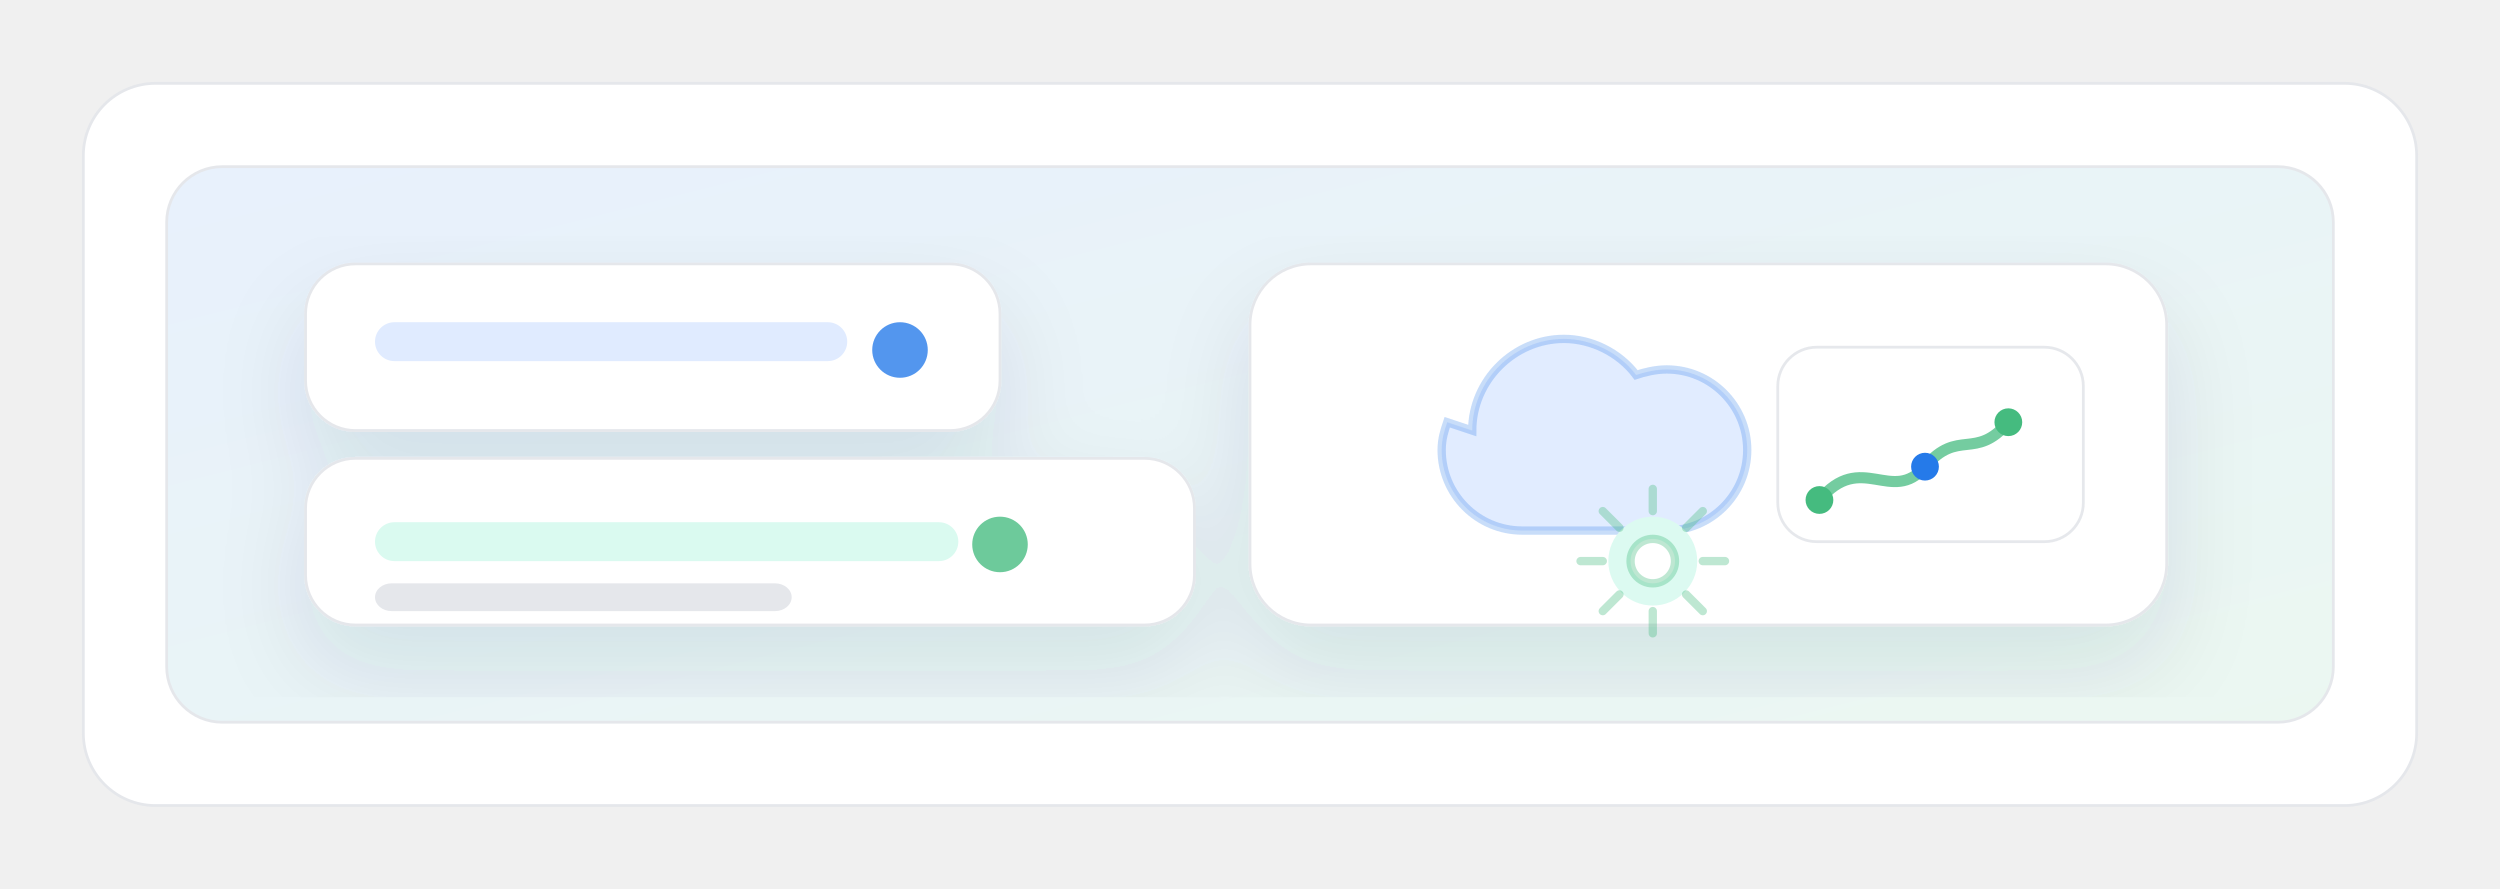
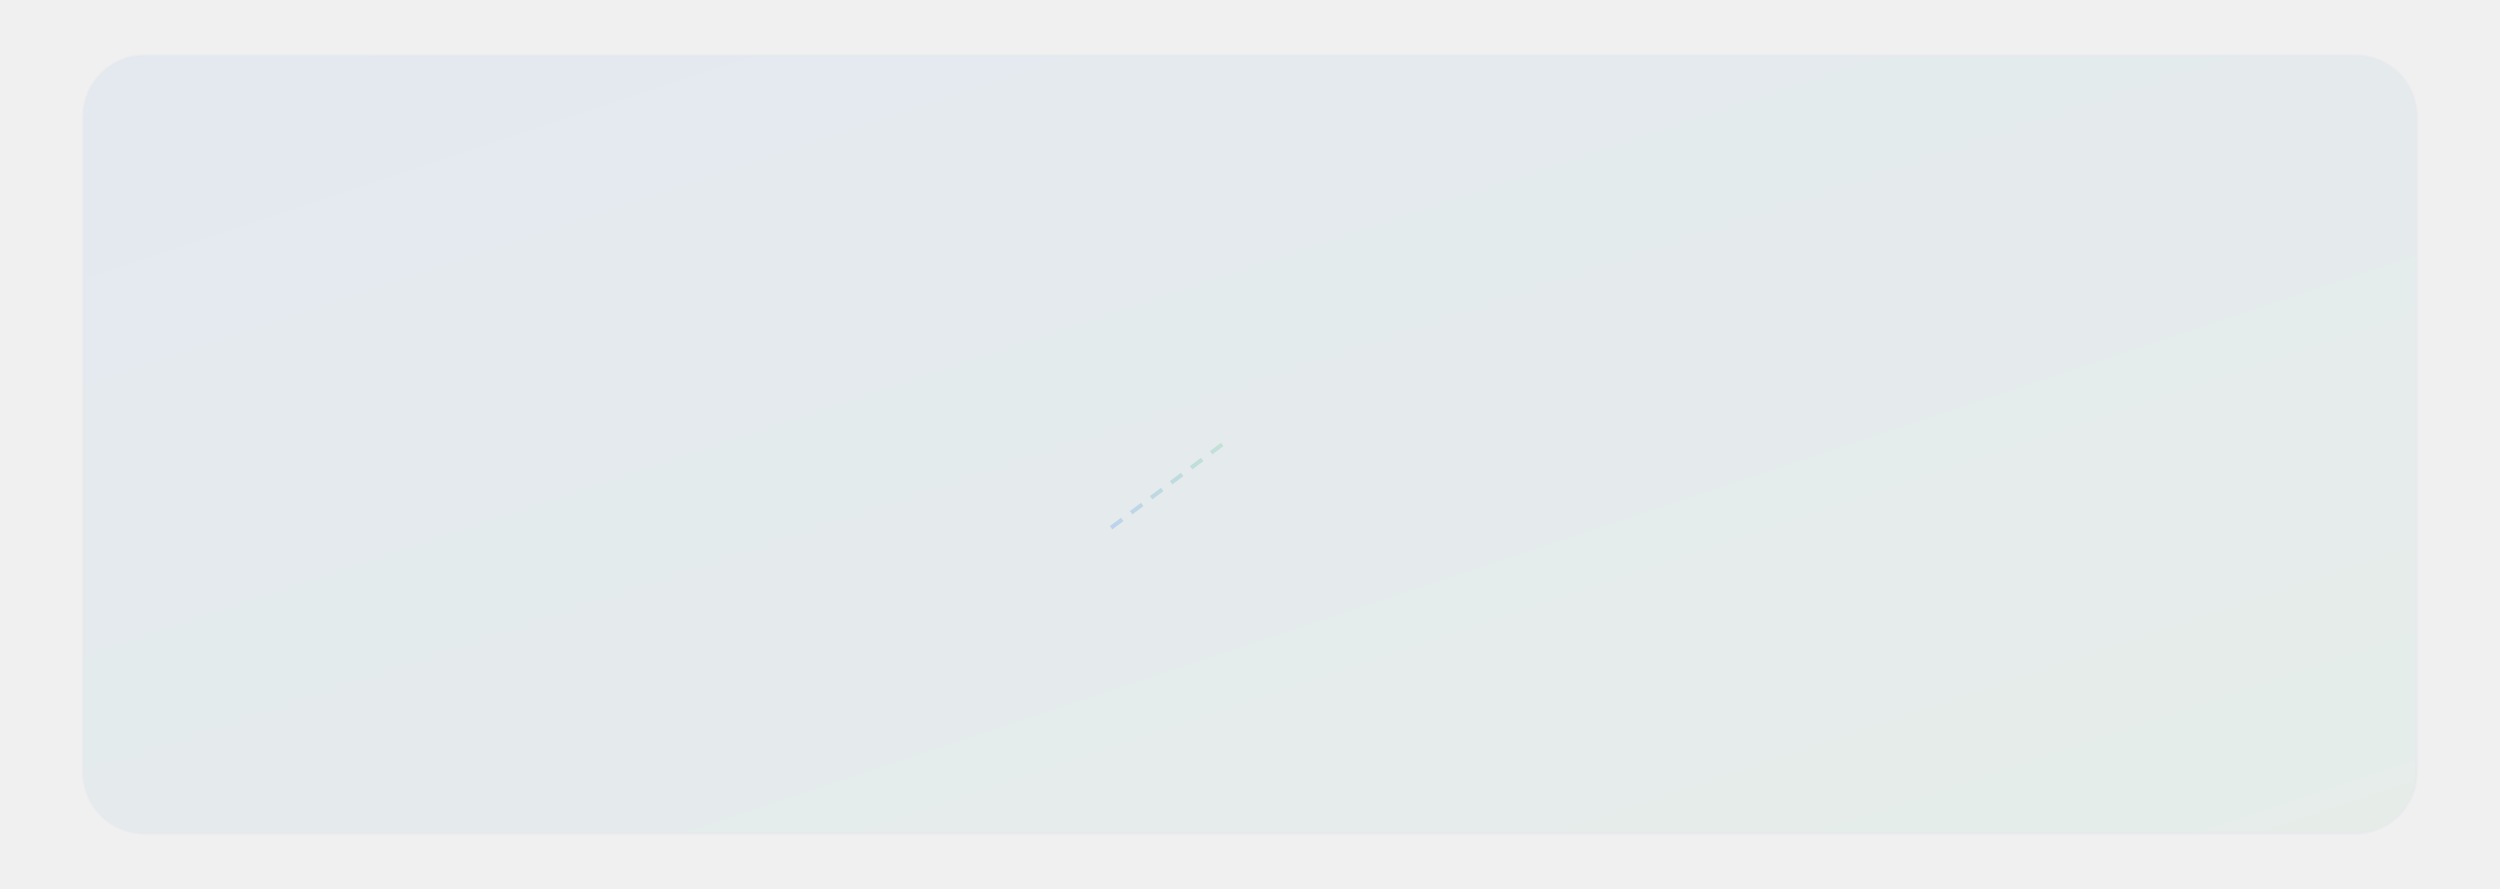
<svg xmlns="http://www.w3.org/2000/svg" viewBox="0 0 900 320" role="img" aria-label="Engineering and AI services stack illustration">
  <defs>
-     <linearGradient id="bg" x1="0" y1="0" x2="1" y2="1">
-       <stop offset="0" stop-color="#1a73e8" stop-opacity="0.10" />
-       <stop offset="1" stop-color="#3cb879" stop-opacity="0.10" />
+     <linearGradient id="ssBg" x1="0" y1="0" x2="1" y2="1">
+       <stop offset="0" stop-color="#1a73e8" stop-opacity="0.06" />
+       <stop offset="1" stop-color="#3cb879" stop-opacity="0.06" />
    </linearGradient>
-     <filter id="shadow" x="-20%" y="-20%" width="140%" height="140%">
-       <feDropShadow dx="0" dy="16" stdDeviation="16" flood-color="#0b2c53" flood-opacity="0.10" />
+     <linearGradient id="ssAccent" x1="0" y1="0" x2="1" y2="0">
+       <stop offset="0" stop-color="#1a73e8" />
+       <stop offset="1" stop-color="#3cb879" />
+     </linearGradient>
+     <filter id="ssShadow">
+       <feDropShadow dx="0" dy="6" stdDeviation="12" flood-color="#0b2c53" flood-opacity="0.08" />
    </filter>
  </defs>
-   <rect x="30" y="30" width="840" height="260" rx="26" fill="#ffffff" stroke="#e5e7eb" />
-   <rect x="60" y="60" width="780" height="200" rx="20" fill="url(#bg)" stroke="#e5e7eb" />
-   <g filter="url(#shadow)">
-     <rect x="110" y="95" width="250" height="60" rx="18" fill="#ffffff" stroke="#e5e7eb" />
-     <rect x="110" y="165" width="320" height="60" rx="18" fill="#ffffff" stroke="#e5e7eb" />
-     <rect x="450" y="95" width="330" height="130" rx="22" fill="#ffffff" stroke="#e5e7eb" />
+   <rect x="30" y="20" width="840" height="280" rx="22" fill="url(#ssBg)" stroke="#e5e7eb" stroke-opacity="0.4" />
+   <g filter="url(#ssShadow)" opacity="0">
+     <animate attributeName="opacity" from="0" to="1" dur="0.4s" fill="freeze" begin="0.3s" />
+     <rect x="80" y="55" width="250" height="80" rx="16" fill="#ffffff" stroke="#e5e7eb" stroke-opacity="0.5" />
+     <text x="105" y="85" font-family="Inter,system-ui,sans-serif" font-size="13" font-weight="700" fill="#0b2c53">Cloud &amp; Platform</text>
+     <text x="105" y="105" font-family="Inter,system-ui,sans-serif" font-size="10" fill="#6b7280">Azure • AWS • Kubernetes • Docker</text>
+     <path d="M280 75c0-10 8-18 18-18 6 0 11 3 14 7 2-1 4-1 6-1 9 0 16 7 16 16s-7 16-16 16h-24c-9 0-16-7-16-16 0-2 0-4 1-5z" fill="#e0ebff" stroke="#1a73e8" stroke-opacity="0.25" stroke-width="1.5">
+       <animate attributeName="opacity" from="0.5" to="1" dur="2s" repeatCount="indefinite" />
+     </path>
  </g>
-   <g>
-     <rect x="135" y="116" width="170" height="14" rx="7" fill="#e0ebff" />
-     <rect x="135" y="188" width="210" height="14" rx="7" fill="#dafaf0" />
-     <rect x="135" y="210" width="150" height="10" rx="6" fill="#e5e7eb" />
-     <circle cx="324" cy="126" r="10" fill="#1a73e8" fill-opacity="0.75" />
-     <circle cx="360" cy="196" r="10" fill="#3cb879" fill-opacity="0.75" />
-   </g>
-   <g opacity="0.95">
-     <path d="M530 155c0-18 15-33 33-33 10 0 20 5 26 13 3-1 7-2 11-2 16 0 29 13 29 29 0 16-13 29-29 29H548c-16 0-29-13-29-29 0-4 1-7 2-10z" fill="#e0ebff" />
-     <path d="M530 155c0-18 15-33 33-33 10 0 20 5 26 13 3-1 7-2 11-2 16 0 29 13 29 29 0 16-13 29-29 29H548c-16 0-29-13-29-29 0-4 1-7 2-10z" fill="none" stroke="#1a73e8" stroke-opacity="0.25" stroke-width="3" />
-     <rect x="640" y="125" width="110" height="70" rx="14" fill="#ffffff" stroke="#e5e7eb" />
-     <path d="M655 180c15-18 26 2 38-12s18-2 30-16" fill="none" stroke="#3cb879" stroke-opacity="0.75" stroke-width="4" stroke-linecap="round" />
-     <circle cx="655" cy="180" r="5" fill="#3cb879" />
-     <circle cx="693" cy="168" r="5" fill="#1a73e8" />
-     <circle cx="723" cy="152" r="5" fill="#3cb879" />
-     <g transform="translate(595 202)">
-       <circle cx="0" cy="0" r="16" fill="#dafaf0" />
-       <circle cx="0" cy="0" r="8" fill="#ffffff" stroke="#3cb879" stroke-opacity="0.35" stroke-width="3" />
-       <path d="M0-26v8M0 18v8M-26 0h8M18 0h8M-18-18l6 6M12 12l6 6M-18 18l6-6M12-12l6-6" stroke="#3cb879" stroke-opacity="0.35" stroke-width="3" stroke-linecap="round" />
+   <g filter="url(#ssShadow)" opacity="0">
+     <animate attributeName="opacity" from="0" to="1" dur="0.4s" fill="freeze" begin="0.6s" />
+     <rect x="80" y="150" width="320" height="80" rx="16" fill="#ffffff" stroke="#e5e7eb" stroke-opacity="0.5" />
+     <text x="105" y="180" font-family="Inter,system-ui,sans-serif" font-size="13" font-weight="700" fill="#0b2c53">Full-Stack Engineering</text>
+     <text x="105" y="200" font-family="Inter,system-ui,sans-serif" font-size="10" fill="#6b7280">Python • .NET • React • Qt/QML • PostgreSQL</text>
+     <g transform="translate(105,210)">
+       <rect x="0" y="0" width="42" height="16" rx="8" fill="#e0ebff" opacity="0">
+         <animate attributeName="opacity" from="0" to="1" dur="0.3s" fill="freeze" begin="1s" />
+       </rect>
+       <text x="8" y="11" font-family="Inter,system-ui,sans-serif" font-size="8" font-weight="600" fill="#1a73e8" opacity="0">
+         API<animate attributeName="opacity" from="0" to="1" dur="0.3s" fill="freeze" begin="1s" />
+       </text>
+       <rect x="50" y="0" width="42" height="16" rx="8" fill="#dafaf0" opacity="0">
+         <animate attributeName="opacity" from="0" to="1" dur="0.3s" fill="freeze" begin="1.1s" />
+       </rect>
+       <text x="58" y="11" font-family="Inter,system-ui,sans-serif" font-size="8" font-weight="600" fill="#16a34a" opacity="0">
+         Web<animate attributeName="opacity" from="0" to="1" dur="0.3s" fill="freeze" begin="1.1s" />
+       </text>
+       <rect x="100" y="0" width="66" height="16" rx="8" fill="#fff7ed" opacity="0">
+         <animate attributeName="opacity" from="0" to="1" dur="0.3s" fill="freeze" begin="1.2s" />
+       </rect>
+       <text x="108" y="11" font-family="Inter,system-ui,sans-serif" font-size="8" font-weight="600" fill="#c2410c" opacity="0">
+         Desktop<animate attributeName="opacity" from="0" to="1" dur="0.3s" fill="freeze" begin="1.2s" />
+       </text>
    </g>
  </g>
+   <g filter="url(#ssShadow)" opacity="0">
+     <animate attributeName="opacity" from="0" to="1" dur="0.4s" fill="freeze" begin="0.9s" />
+     <rect x="440" y="55" width="360" height="175" rx="18" fill="#ffffff" stroke="#e5e7eb" stroke-opacity="0.5" />
+     <text x="470" y="85" font-family="Inter,system-ui,sans-serif" font-size="13" font-weight="700" fill="#0b2c53">AI &amp; Analytics Engine</text>
+     <rect x="470" y="100" width="150" height="80" rx="12" fill="#f7f9fc" stroke="#e5e7eb" stroke-opacity="0.4" />
+     <path d="M485 165 L505 145 L525 155 L545 130 L565 140 L585 118 L605 125" fill="none" stroke="url(#ssAccent)" stroke-width="2.5" stroke-linecap="round" stroke-dasharray="150" stroke-dashoffset="150">
+       <animate attributeName="stroke-dashoffset" from="150" to="0" dur="1.5s" fill="freeze" begin="1.3s" />
+     </path>
+     <circle cx="605" cy="125" r="4" fill="#3cb879" opacity="0">
+       <animate attributeName="opacity" from="0" to="1" dur="0.3s" fill="freeze" begin="2.5s" />
+     </circle>
+     <circle cx="605" cy="125" r="4" fill="none" stroke="#3cb879" stroke-width="1" opacity="0">
+       <animate attributeName="opacity" from="0.5" to="0" dur="1.5s" repeatCount="indefinite" begin="2.8s" />
+       <animate attributeName="r" from="4" to="12" dur="1.5s" repeatCount="indefinite" begin="2.8s" />
+     </circle>
+     <g transform="translate(650,105)">
+       <text x="0" y="12" font-family="Inter,system-ui,sans-serif" font-size="10" fill="#6b7280" opacity="0">
+         ✦ ML Models<animate attributeName="opacity" from="0" to="1" dur="0.3s" fill="freeze" begin="1.5s" />
+       </text>
+       <text x="0" y="30" font-family="Inter,system-ui,sans-serif" font-size="10" fill="#6b7280" opacity="0">
+         ✦ NLP Pipeline<animate attributeName="opacity" from="0" to="1" dur="0.3s" fill="freeze" begin="1.7s" />
+       </text>
+       <text x="0" y="48" font-family="Inter,system-ui,sans-serif" font-size="10" fill="#6b7280" opacity="0">
+         ✦ Computer Vision<animate attributeName="opacity" from="0" to="1" dur="0.3s" fill="freeze" begin="1.9s" />
+       </text>
+       <text x="0" y="66" font-family="Inter,system-ui,sans-serif" font-size="10" fill="#6b7280" opacity="0">
+         ✦ TensorFlow / ONNX<animate attributeName="opacity" from="0" to="1" dur="0.3s" fill="freeze" begin="2.1s" />
+       </text>
+     </g>
+     <g transform="translate(490,205)">
+       <circle cx="0" cy="0" r="18" fill="#dafaf0" opacity="0.8" />
+       <circle cx="0" cy="0" r="9" fill="#ffffff" stroke="#3cb879" stroke-opacity="0.4" stroke-width="2" />
+       <g stroke="#3cb879" stroke-opacity="0.4" stroke-width="2.5" stroke-linecap="round">
+         <animateTransform attributeName="transform" type="rotate" from="0" to="360" dur="12s" repeatCount="indefinite" />
+         <line x1="0" y1="-24" x2="0" y2="-15" />
+         <line x1="0" y1="15" x2="0" y2="24" />
+         <line x1="-24" y1="0" x2="-15" y2="0" />
+         <line x1="15" y1="0" x2="24" y2="0" />
+         <line x1="-17" y1="-17" x2="-11" y2="-11" />
+         <line x1="11" y1="11" x2="17" y2="17" />
+         <line x1="-17" y1="17" x2="-11" y2="11" />
+         <line x1="11" y1="-11" x2="17" y2="-17" />
+       </g>
+     </g>
+     <text x="525" y="210" font-family="Inter,system-ui,sans-serif" font-size="11" font-weight="600" fill="#0b2c53" opacity="0">
+       CI/CD &amp; DevOps<animate attributeName="opacity" from="0" to="1" dur="0.3s" fill="freeze" begin="2s" />
+     </text>
+   </g>
+   <g fill="none" stroke="url(#ssAccent)" stroke-opacity="0.2" stroke-width="1.5" stroke-dasharray="5 4">
+     <path d="M330 95 L440 95">
+       <animate attributeName="stroke-dashoffset" from="0" to="-18" dur="2s" repeatCount="indefinite" />
+     </path>
+     <path d="M400 190 L440 160">
+       <animate attributeName="stroke-dashoffset" from="0" to="-18" dur="2s" repeatCount="indefinite" />
+     </path>
+   </g>
+   <g opacity="0">
+     <animate attributeName="opacity" from="0" to="1" dur="0.3s" fill="freeze" begin="2.3s" />
+     <rect x="440" y="250" width="360" height="34" rx="10" fill="#f7f9fc" stroke="#e5e7eb" stroke-opacity="0.3" />
+     <text x="460" y="272" font-family="Inter,system-ui,sans-serif" font-size="10" font-weight="600" fill="#0b2c53">Production-Grade Stack</text>
+     <circle cx="628" cy="267" r="4" fill="#22c55e">
+       <animate attributeName="opacity" from="1" to="0.4" dur="1.5s" repeatCount="indefinite" />
+     </circle>
+     <text x="640" y="272" font-family="Inter,system-ui,sans-serif" font-size="9" fill="#6b7280">All systems operational</text>
+   </g>
</svg>
